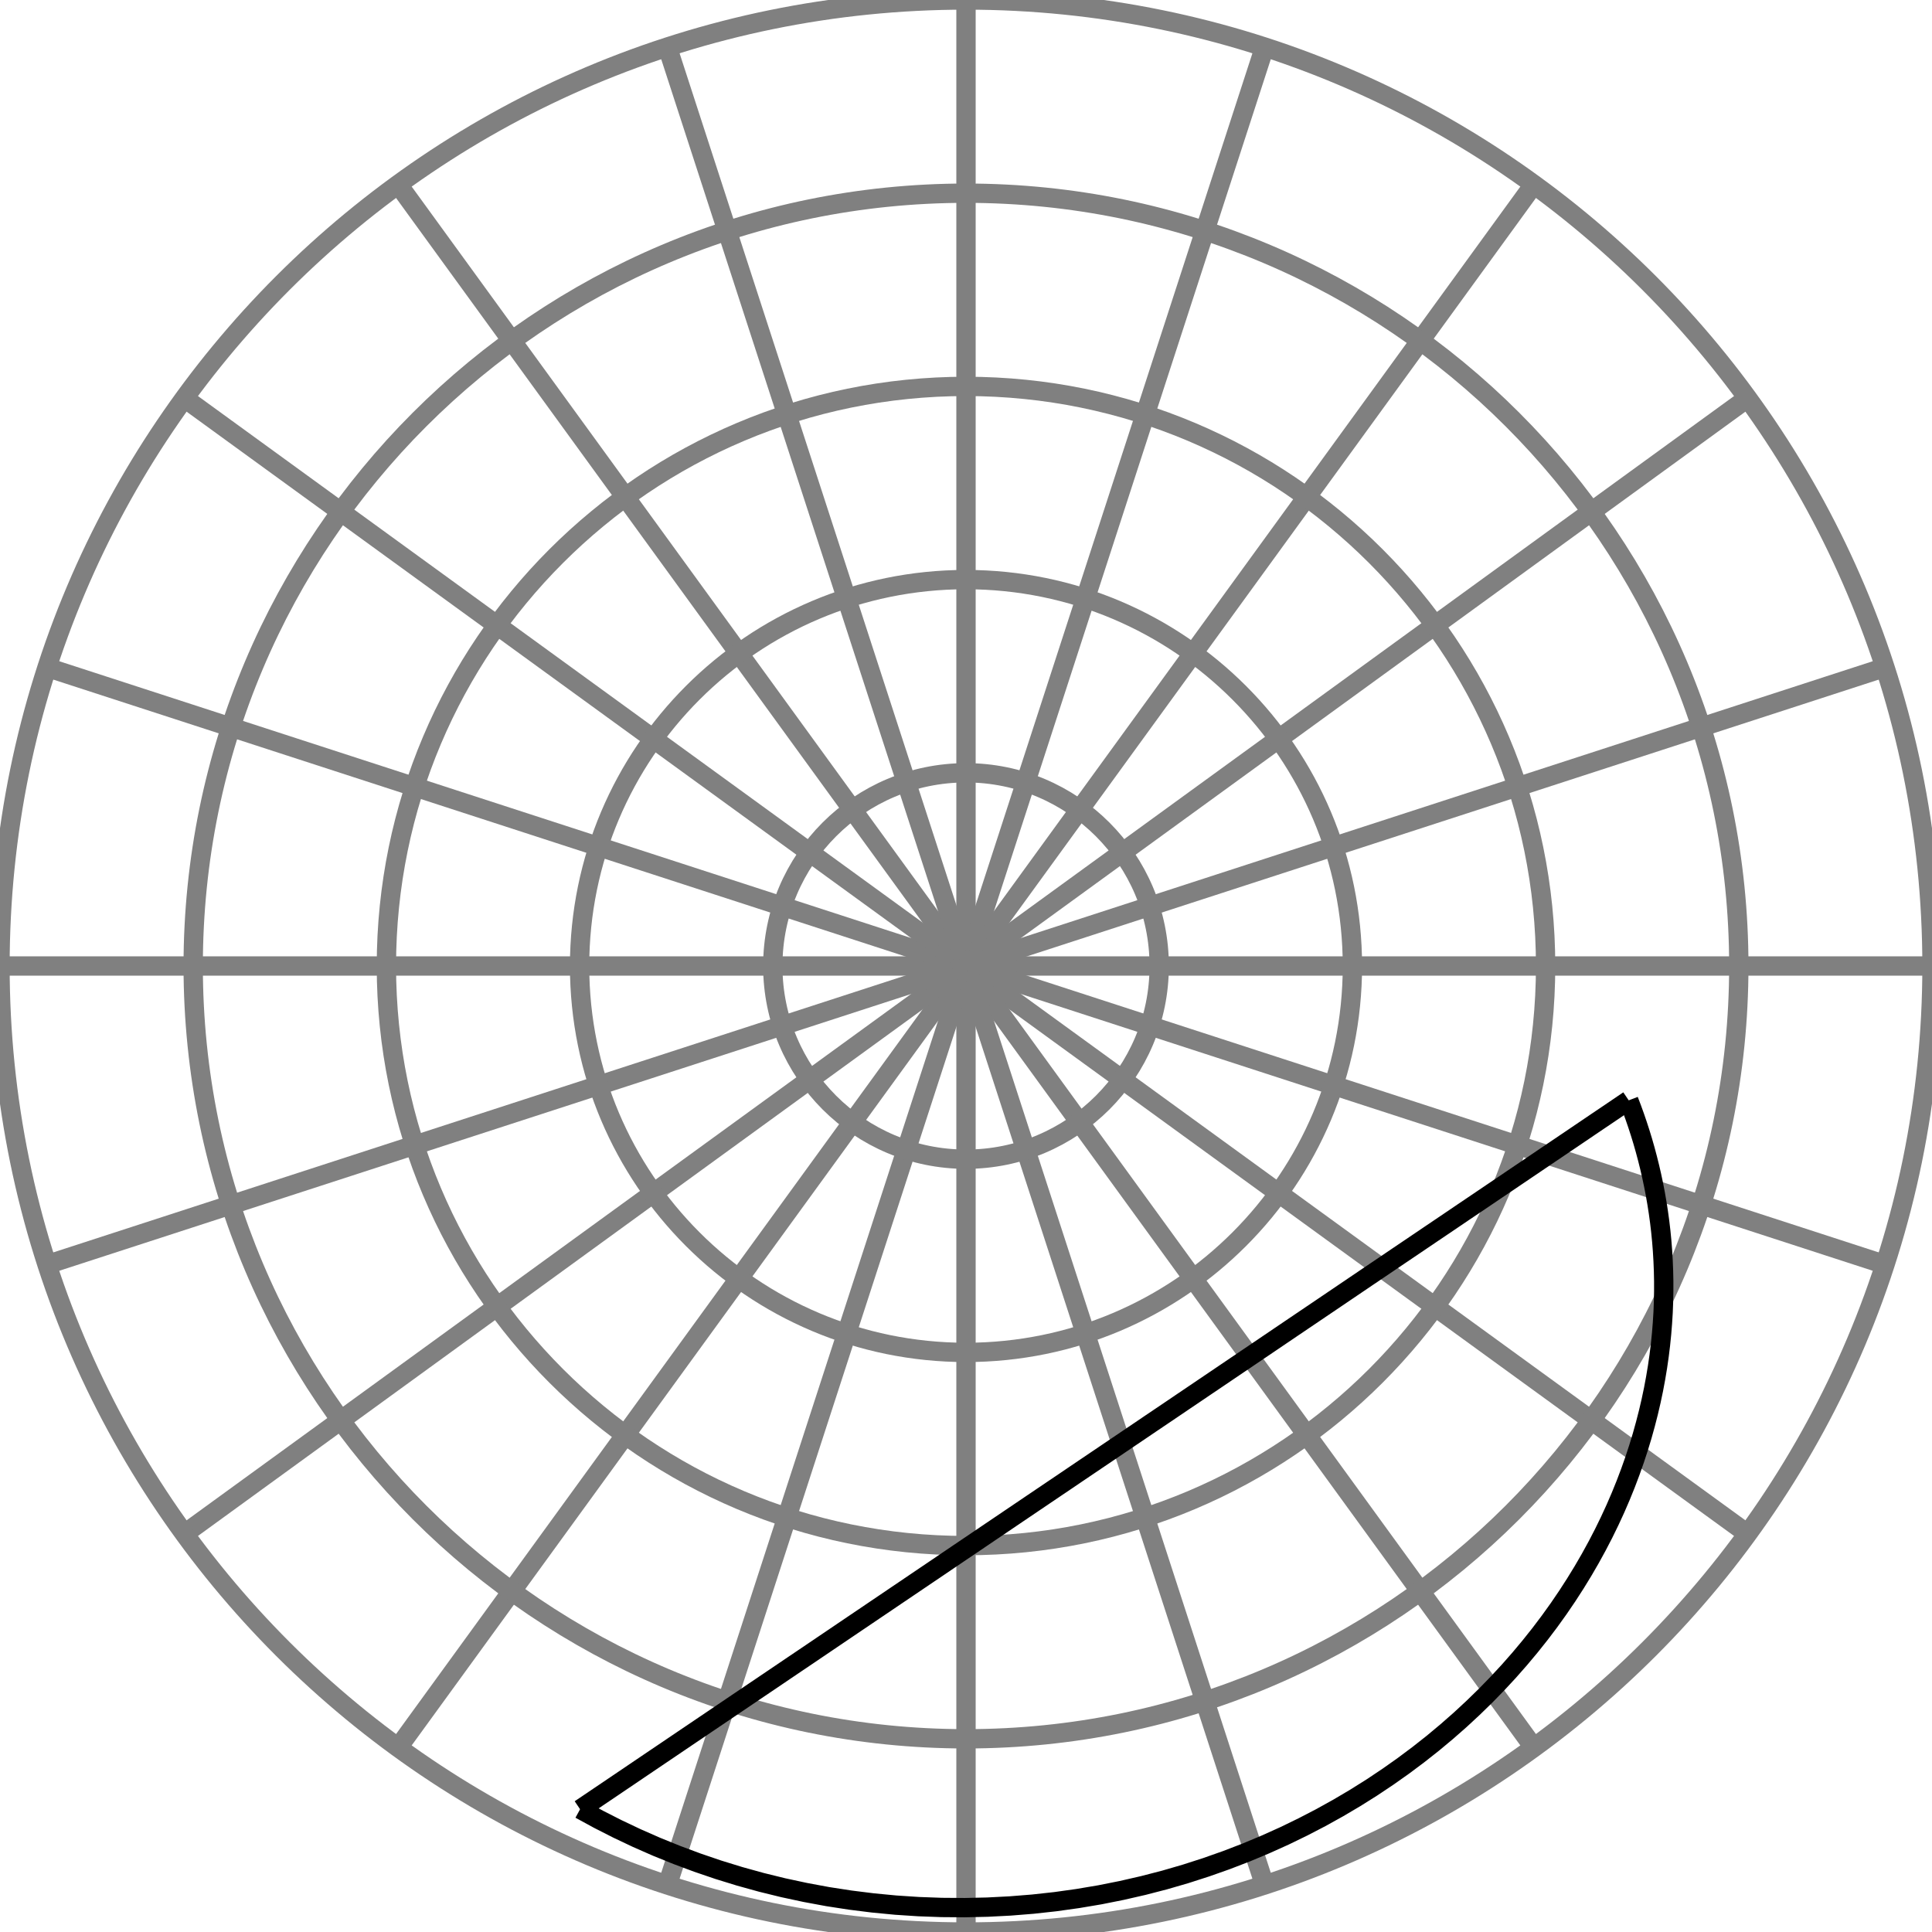
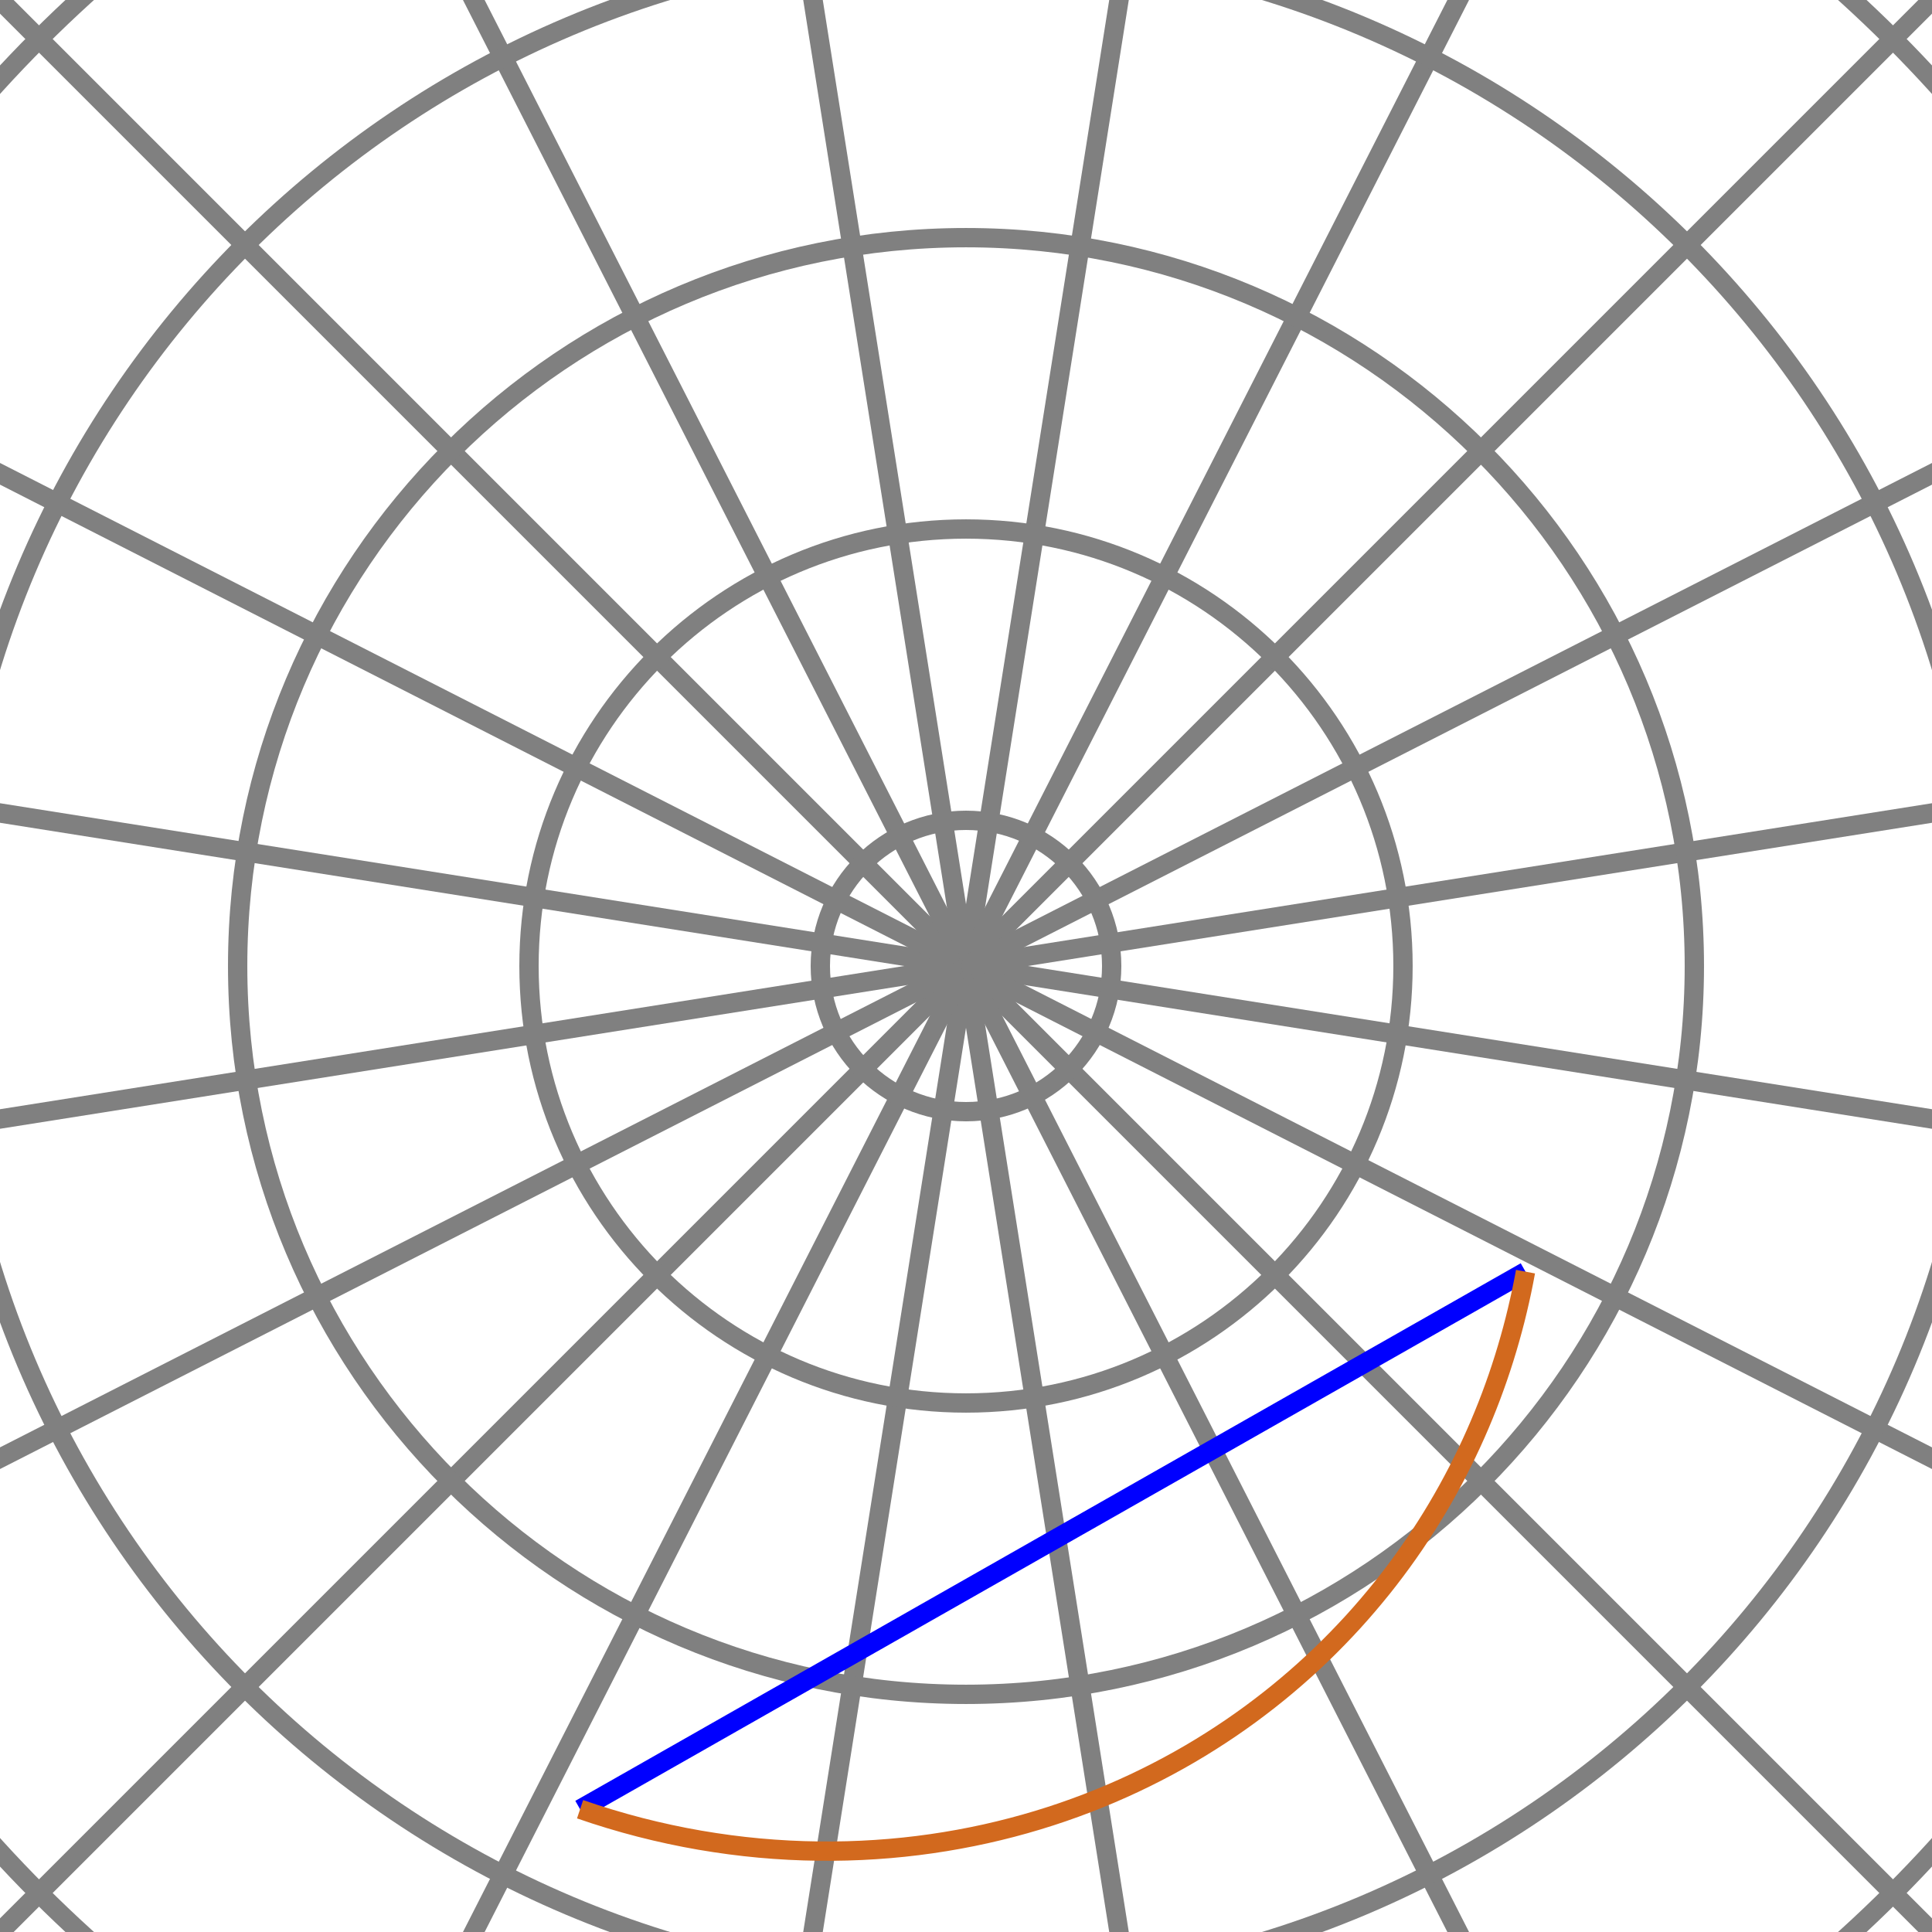
- <svg xmlns="http://www.w3.org/2000/svg" width="100" height="100">
-   <g transform="translate(50 50)">
-     <path d="M 0 0 L 50.0 0.0" stroke="grey" />
-     <path d="M 0 0 L 47.553 15.451" stroke="grey" />
-     <path d="M 0 0 L 40.451 29.389" stroke="grey" />
-     <path d="M 0 0 L 29.389 40.451" stroke="grey" />
-     <path d="M 0 0 L 15.451 47.553" stroke="grey" />
-     <path d="M 0 0 L 3.061616997868383e-15 50.0" stroke="grey" />
-     <path d="M 0 0 L -15.451 47.553" stroke="grey" />
-     <path d="M 0 0 L -29.389 40.451" stroke="grey" />
-     <path d="M 0 0 L -40.451 29.389" stroke="grey" />
-     <path d="M 0 0 L -47.553 15.451" stroke="grey" />
-     <path d="M 0 0 L -50.0 6.123233995736766e-15" stroke="grey" />
-     <path d="M 0 0 L -47.553 -15.451" stroke="grey" />
-     <path d="M 0 0 L -40.451 -29.389" stroke="grey" />
-     <path d="M 0 0 L -29.389 -40.451" stroke="grey" />
-     <path d="M 0 0 L -15.451 -47.553" stroke="grey" />
-     <path d="M 0 0 L -9.184850993605149e-15 -50.0" stroke="grey" />
-     <path d="M 0 0 L 15.451 -47.553" stroke="grey" />
-     <path d="M 0 0 L 29.389 -40.451" stroke="grey" />
-     <path d="M 0 0 L 40.451 -29.389" stroke="grey" />
-     <path d="M 0 0 L 47.553 -15.451" stroke="grey" />
-     <circle cx="0" cy="0" r="10" stroke="grey" fill="none" />
-     <circle cx="0" cy="0" r="20" stroke="grey" fill="none" />
-     <circle cx="0" cy="0" r="30" stroke="grey" fill="none" />
-     <circle cx="0" cy="0" r="40" stroke="grey" fill="none" />
-     <circle cx="0" cy="0" r="50" stroke="grey" fill="none" />
-     <path d="M 34.302 6.953 33.774 7.311 33.245 7.669 32.714 8.027 32.182 8.387 31.649 8.748 31.114 9.11 30.578 9.472 30.041 9.835 29.503 10.199 28.963 10.564 28.422 10.93 27.88 11.297 27.336 11.664 26.792 12.032 26.246 12.401 25.699 12.77 25.152 13.141 24.603 13.512 24.053 13.883 23.503 14.255 22.951 14.628 22.398 15.001 21.845 15.375 21.291 15.75 20.736 16.124 20.181 16.5 19.625 16.876 19.068 17.253 18.511 17.63 17.953 18.007 17.395 18.384 16.836 18.762 16.277 19.14 15.718 19.519 15.159 19.897 14.599 20.276 14.039 20.654 13.479 21.033 12.919 21.412 12.359 21.79 11.799 22.169 11.239 22.547 10.68 22.926 10.12 23.304 9.561 23.681 9.003 24.059 8.445 24.436 7.887 24.813 7.331 25.189 6.774 25.565 6.219 25.94 5.664 26.315 5.111 26.69 4.558 27.063 4.006 27.436 3.455 27.808 2.905 28.18 2.356 28.551 1.809 28.921 1.262 29.29 0.717 29.659 0.173 30.027 -0.37 30.393 -0.911 30.759 -1.451 31.125 -1.99 31.489 -2.527 31.852 -3.063 32.215 -3.598 32.576 -4.131 32.937 -4.663 33.296 -5.193 33.655 -5.722 34.012 -6.25 34.369 -6.776 34.725 -7.301 35.08 -7.824 35.434 -8.346 35.787 -8.867 36.138 -9.386 36.489 -9.903 36.839 -10.42 37.188 -10.935 37.536 -11.448 37.883 -11.961 38.229 -12.472 38.575 -12.981 38.919 -13.489 39.262 -13.996 39.605 -14.501 39.946 -15.005 40.287 -15.507 40.627 -16.009 40.966 -16.509 41.304 -17.007 41.641 -17.505 41.978 -18.001 42.313 -18.496 42.648 -18.99 42.981 -19.483 43.314 -19.975 43.646 " stroke="black" fill="none" />
-     <path d="M 34.302 6.953 34.459 7.365 34.61 7.782 34.755 8.205 34.894 8.633 35.027 9.067 35.153 9.508 35.272 9.954 35.385 10.406 35.491 10.864 35.589 11.328 35.68 11.798 35.763 12.275 35.838 12.757 35.905 13.246 35.963 13.741 36.012 14.242 36.052 14.75 36.082 15.264 36.103 15.784 36.114 16.311 36.114 16.844 36.103 17.383 36.082 17.928 36.048 18.48 36.003 19.038 35.946 19.602 35.876 20.172 35.793 20.748 35.696 21.331 35.586 21.919 35.461 22.512 35.321 23.112 35.166 23.716 34.996 24.327 34.809 24.942 34.605 25.562 34.384 26.186 34.146 26.816 33.889 27.449 33.614 28.086 33.319 28.726 33.005 29.369 32.67 30.015 32.314 30.664 31.937 31.314 31.538 31.965 31.117 32.617 30.673 33.269 30.206 33.92 29.715 34.57 29.199 35.218 28.659 35.864 28.094 36.506 27.503 37.143 26.887 37.775 26.244 38.401 25.576 39.02 24.881 39.63 24.159 40.232 23.411 40.822 22.636 41.401 21.834 41.967 21.006 42.52 20.151 43.057 19.271 43.577 18.365 44.08 17.434 44.563 16.479 45.027 15.5 45.468 14.498 45.887 13.474 46.281 12.428 46.65 11.363 46.993 10.279 47.308 9.178 47.593 8.06 47.849 6.928 48.075 5.783 48.268 4.627 48.43 3.461 48.558 2.287 48.652 1.107 48.713 -0.076 48.739 -1.262 48.73 -2.448 48.687 -3.633 48.609 -4.813 48.496 -5.988 48.349 -7.156 48.169 -8.314 47.954 -9.461 47.708 -10.595 47.429 -11.715 47.119 -12.818 46.779 -13.904 46.409 -14.97 46.012 -16.017 45.588 -17.041 45.138 -18.043 44.663 -19.021 44.166 -19.975 43.646 " stroke="black" fill="none" />
+ <svg xmlns="http://www.w3.org/2000/svg" width="400" height="400">
+   <g transform="translate(200 200) scale(4, 4)">
+     <path d="M 0 0 L 74.47 11.795" stroke="grey" />
+     <path d="M 0 0 L 67.18 34.23" stroke="grey" />
+     <path d="M 0 0 L 53.315 53.315" stroke="grey" />
+     <path d="M 0 0 L 34.23 67.18" stroke="grey" />
+     <path d="M 0 0 L 11.795 74.47" stroke="grey" />
+     <path d="M 0 0 L -11.795 74.47" stroke="grey" />
+     <path d="M 0 0 L -34.23 67.18" stroke="grey" />
+     <path d="M 0 0 L -53.315 53.315" stroke="grey" />
+     <path d="M 0 0 L -67.18 34.23" stroke="grey" />
+     <path d="M 0 0 L -74.47 11.795" stroke="grey" />
+     <path d="M 0 0 L -74.47 -11.795" stroke="grey" />
+     <path d="M 0 0 L -67.18 -34.23" stroke="grey" />
+     <path d="M 0 0 L -53.315 -53.315" stroke="grey" />
+     <path d="M 0 0 L -34.23 -67.18" stroke="grey" />
+     <path d="M 0 0 L -11.795 -74.47" stroke="grey" />
+     <path d="M 0 0 L 11.795 -74.47" stroke="grey" />
+     <path d="M 0 0 L 34.23 -67.18" stroke="grey" />
+     <path d="M 0 0 L 53.315 -53.315" stroke="grey" />
+     <path d="M 0 0 L 67.18 -34.23" stroke="grey" />
+     <path d="M 0 0 L 74.47 -11.795" stroke="grey" />
+     <circle cx="0" cy="0" r="7.54" stroke="grey" fill="none" />
+     <circle cx="0" cy="0" r="22.619" stroke="grey" fill="none" />
+     <circle cx="0" cy="0" r="37.699" stroke="grey" fill="none" />
+     <circle cx="0" cy="0" r="52.779" stroke="grey" fill="none" />
+     <circle cx="0" cy="0" r="67.858" stroke="grey" fill="none" />
+     <path d="M 28.96 15.821 28.474 16.097 27.988 16.374 27.5 16.651 27.013 16.928 26.525 17.206 26.036 17.484 25.547 17.762 25.057 18.04 24.567 18.319 24.077 18.598 23.586 18.877 23.094 19.156 22.603 19.436 22.111 19.716 21.618 19.996 21.125 20.276 20.632 20.557 20.139 20.837 19.645 21.118 19.151 21.399 18.657 21.68 18.162 21.961 17.668 22.243 17.173 22.524 16.677 22.806 16.182 23.087 15.687 23.369 15.191 23.651 14.695 23.933 14.2 24.215 13.704 24.497 13.208 24.779 12.712 25.061 12.216 25.343 11.72 25.625 11.225 25.907 10.729 26.189 10.233 26.471 9.738 26.752 9.242 27.034 8.747 27.316 8.252 27.597 7.758 27.879 7.263 28.16 6.769 28.441 6.275 28.722 5.781 29.002 5.288 29.283 4.795 29.563 4.303 29.843 3.81 30.123 3.319 30.403 2.828 30.682 2.337 30.961 1.847 31.24 1.357 31.518 0.868 31.796 0.379 32.074 -0.109 32.352 -0.597 32.629 -1.084 32.906 -1.57 33.182 -2.056 33.458 -2.541 33.734 -3.025 34.01 -3.509 34.285 -3.992 34.559 -4.474 34.834 -4.956 35.107 -5.437 35.381 -5.917 35.654 -6.397 35.927 -6.876 36.199 -7.354 36.471 -7.831 36.742 -8.308 37.013 -8.784 37.284 -9.259 37.554 -9.734 37.823 -10.207 38.092 -10.68 38.361 -11.152 38.63 -11.624 38.898 -12.094 39.165 -12.564 39.433 -13.033 39.699 -13.501 39.966 -13.968 40.232 -14.435 40.497 -14.901 40.762 -15.366 41.026 -15.83 41.29 -16.294 41.554 -16.756 41.817 -17.218 42.08 -17.68 42.342 -18.14 42.604 -18.6 42.865 -19.059 43.126 -19.517 43.386 -19.975 43.646 " stroke="blue" fill="none" />
+     <path d="M 28.96 15.821 28.866 16.319 28.765 16.817 28.656 17.315 28.541 17.812 28.419 18.31 28.289 18.807 28.152 19.303 28.008 19.799 27.857 20.295 27.698 20.79 27.532 21.284 27.358 21.777 27.177 22.27 26.988 22.761 26.791 23.251 26.587 23.74 26.375 24.228 26.155 24.714 25.927 25.198 25.691 25.681 25.448 26.162 25.196 26.641 24.936 27.119 24.668 27.594 24.392 28.067 24.108 28.537 23.815 29.005 23.514 29.47 23.205 29.933 22.887 30.392 22.561 30.849 22.226 31.302 21.883 31.752 21.531 32.199 21.17 32.641 20.801 33.08 20.423 33.516 20.037 33.947 19.641 34.373 19.237 34.795 18.824 35.213 18.403 35.626 17.972 36.033 17.533 36.436 17.084 36.833 16.627 37.225 16.161 37.611 15.686 37.991 15.202 38.364 14.71 38.732 14.208 39.093 13.698 39.447 13.178 39.794 12.65 40.134 12.113 40.467 11.568 40.792 11.013 41.109 10.45 41.418 9.879 41.718 9.299 42.01 8.71 42.294 8.113 42.568 7.508 42.833 6.894 43.088 6.272 43.334 5.643 43.569 5.005 43.795 4.359 44.01 3.706 44.214 3.046 44.407 2.377 44.589 1.702 44.759 1.019 44.918 0.33 45.064 -0.366 45.198 -1.069 45.32 -1.778 45.429 -2.493 45.525 -3.214 45.608 -3.941 45.677 -4.673 45.732 -5.41 45.774 -6.152 45.801 -6.899 45.814 -7.65 45.812 -8.405 45.796 -9.164 45.764 -9.926 45.717 -10.691 45.655 -11.459 45.577 -12.229 45.483 -13.001 45.373 -13.775 45.248 -14.55 45.106 -15.326 44.947 -16.102 44.772 -16.879 44.581 -17.655 44.372 -18.429 44.147 -19.203 43.905 -19.975 43.646 " stroke="chocolate" fill="none" />
  </g>
</svg>
